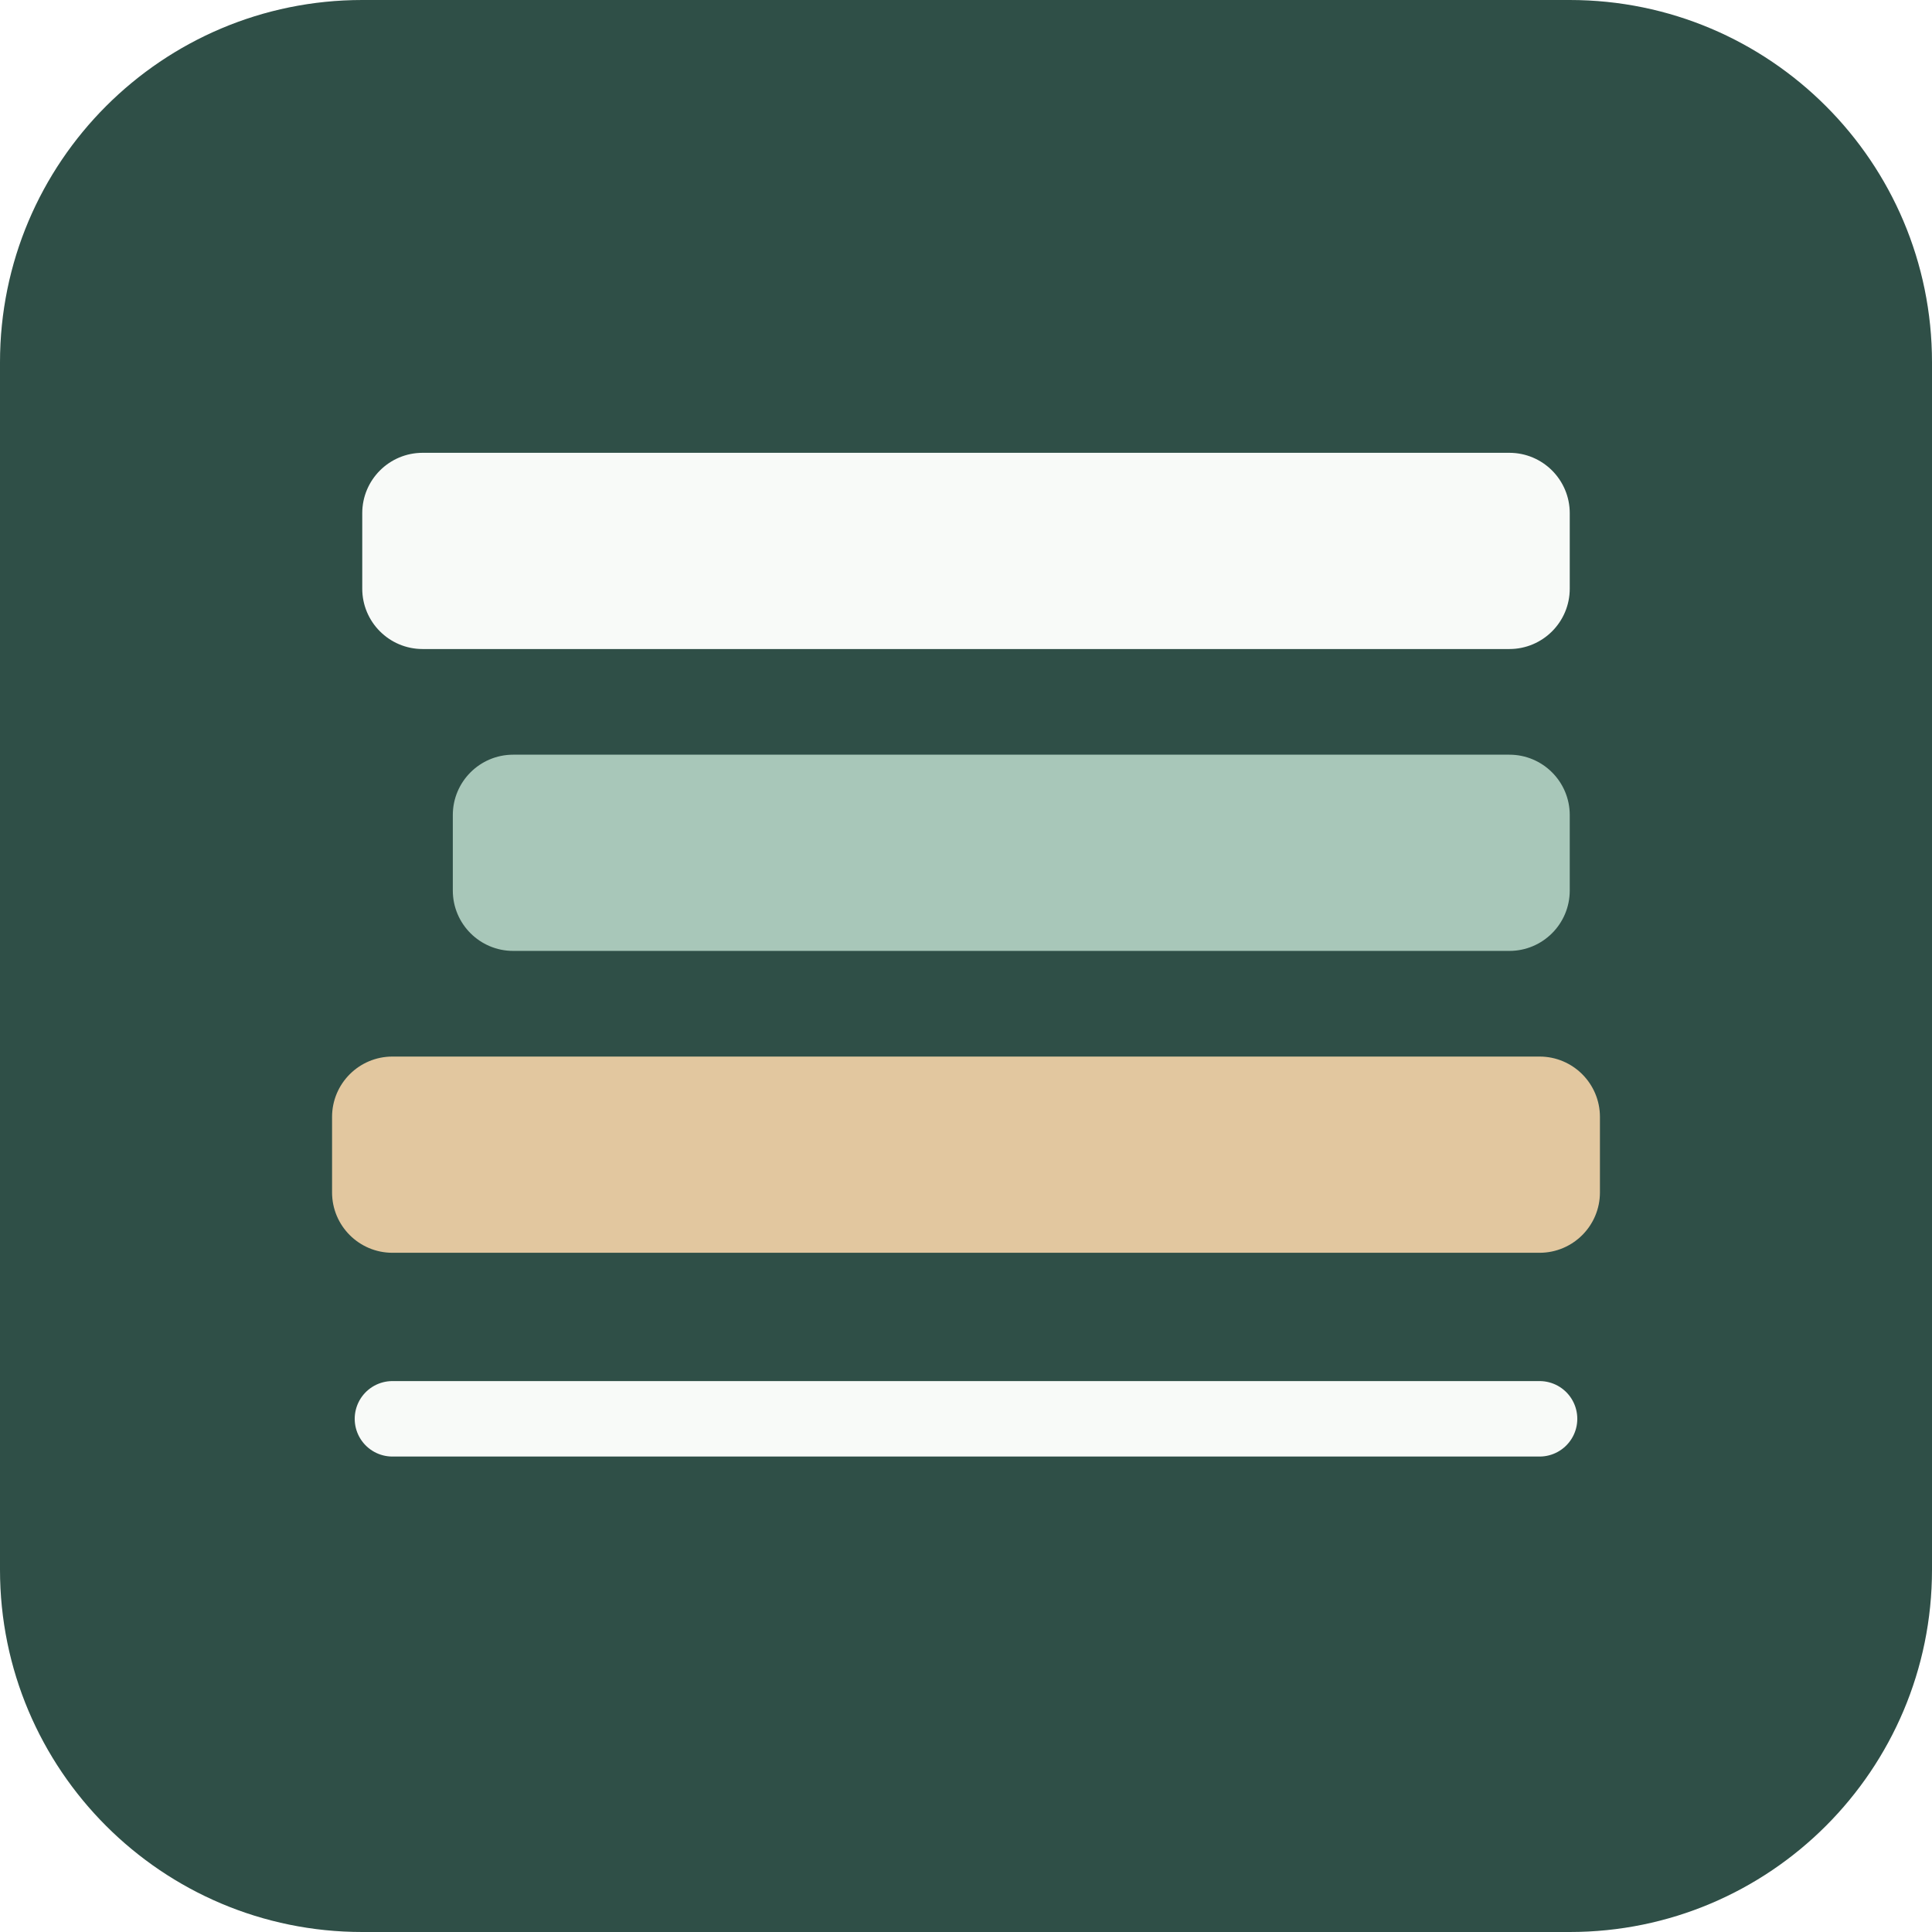
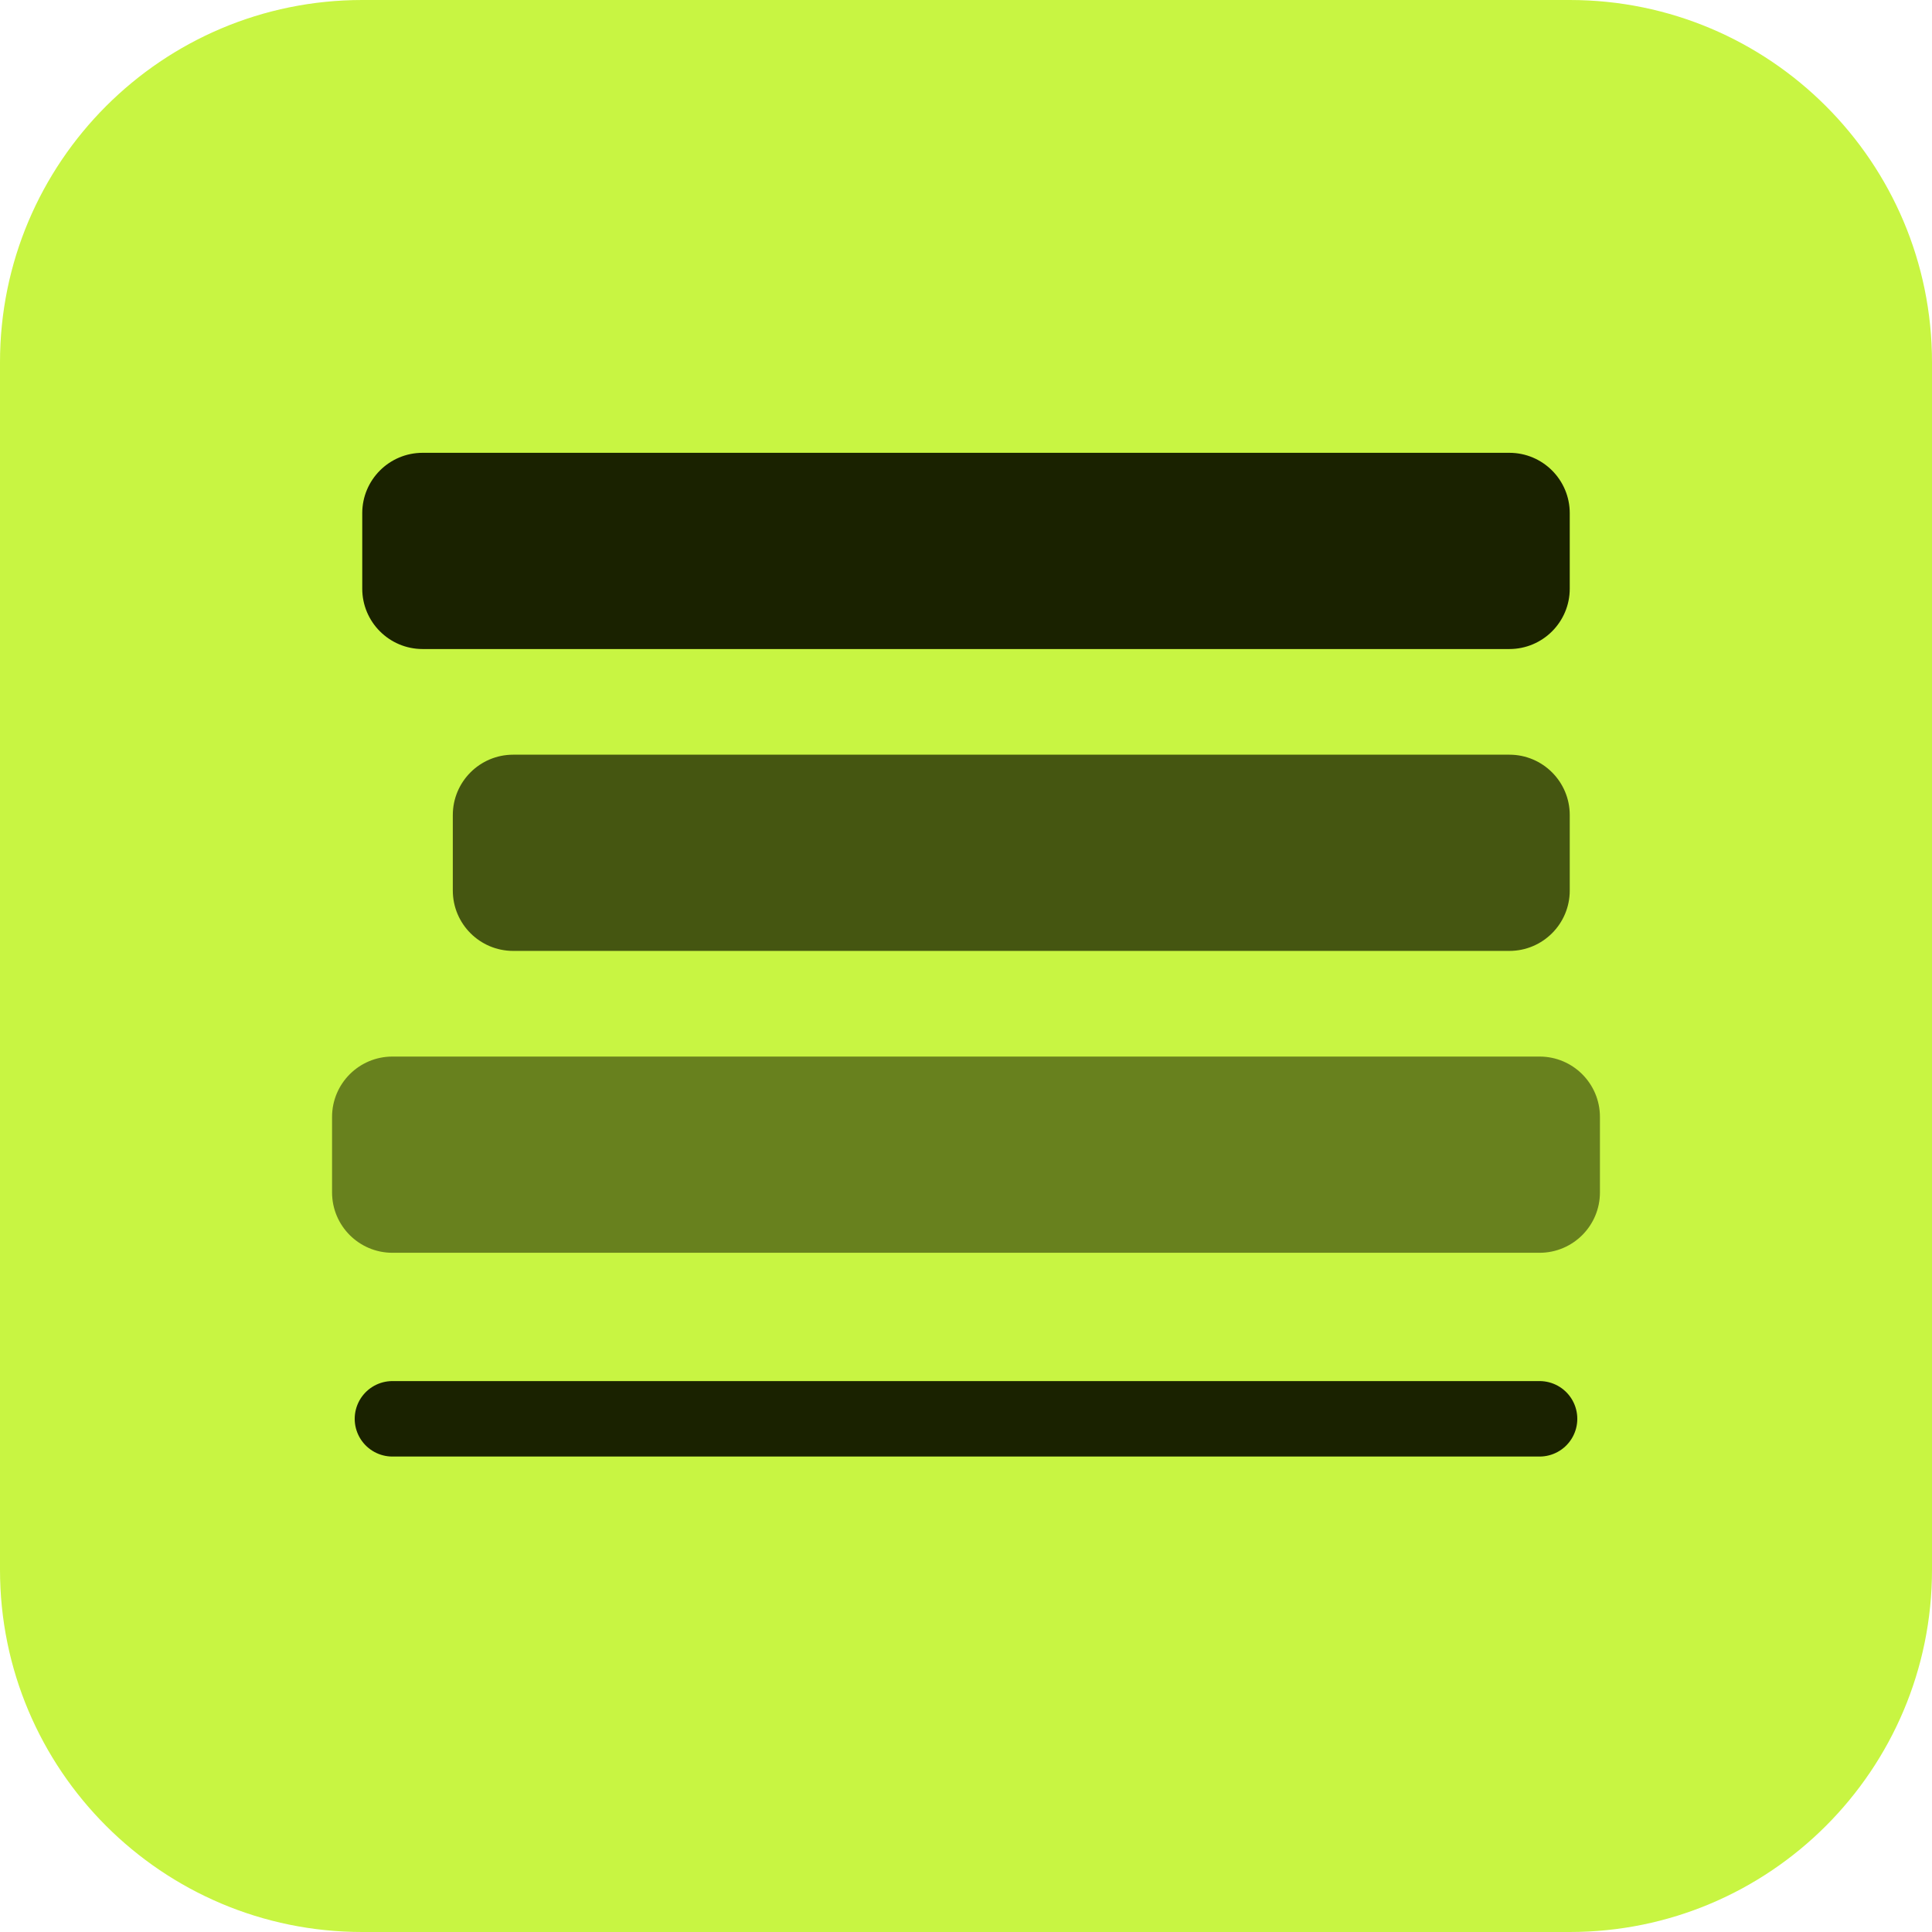
<svg xmlns="http://www.w3.org/2000/svg" width="128" height="128" viewBox="0 0 128 128" role="img" aria-label="DevShelf logo">
-   <rect width="128" height="128" rx="24" fill="#2f4f47" />
-   <rect x="24" y="30" width="80" height="13" rx="4" fill="#f8faf8" />
-   <rect x="30" y="50" width="74" height="13" rx="4" fill="#a8c7b9" />
-   <rect x="22" y="70" width="84" height="13" rx="4" fill="#e2c79f" />
-   <path d="M26 94h76" stroke="#f8faf8" stroke-width="5" stroke-linecap="round" />
+   <rect width="128" height="128" rx="24" fill="#c8f542" />
+   <rect x="24" y="30" width="80" height="13" rx="4" fill="#1a2200" />
+   <rect x="30" y="50" width="74" height="13" rx="4" fill="#1a2200" opacity="0.75" />
+   <rect x="22" y="70" width="84" height="13" rx="4" fill="#1a2200" opacity="0.55" />
+   <path d="M26 94h76" stroke="#1a2200" stroke-width="5" stroke-linecap="round" />
</svg>
